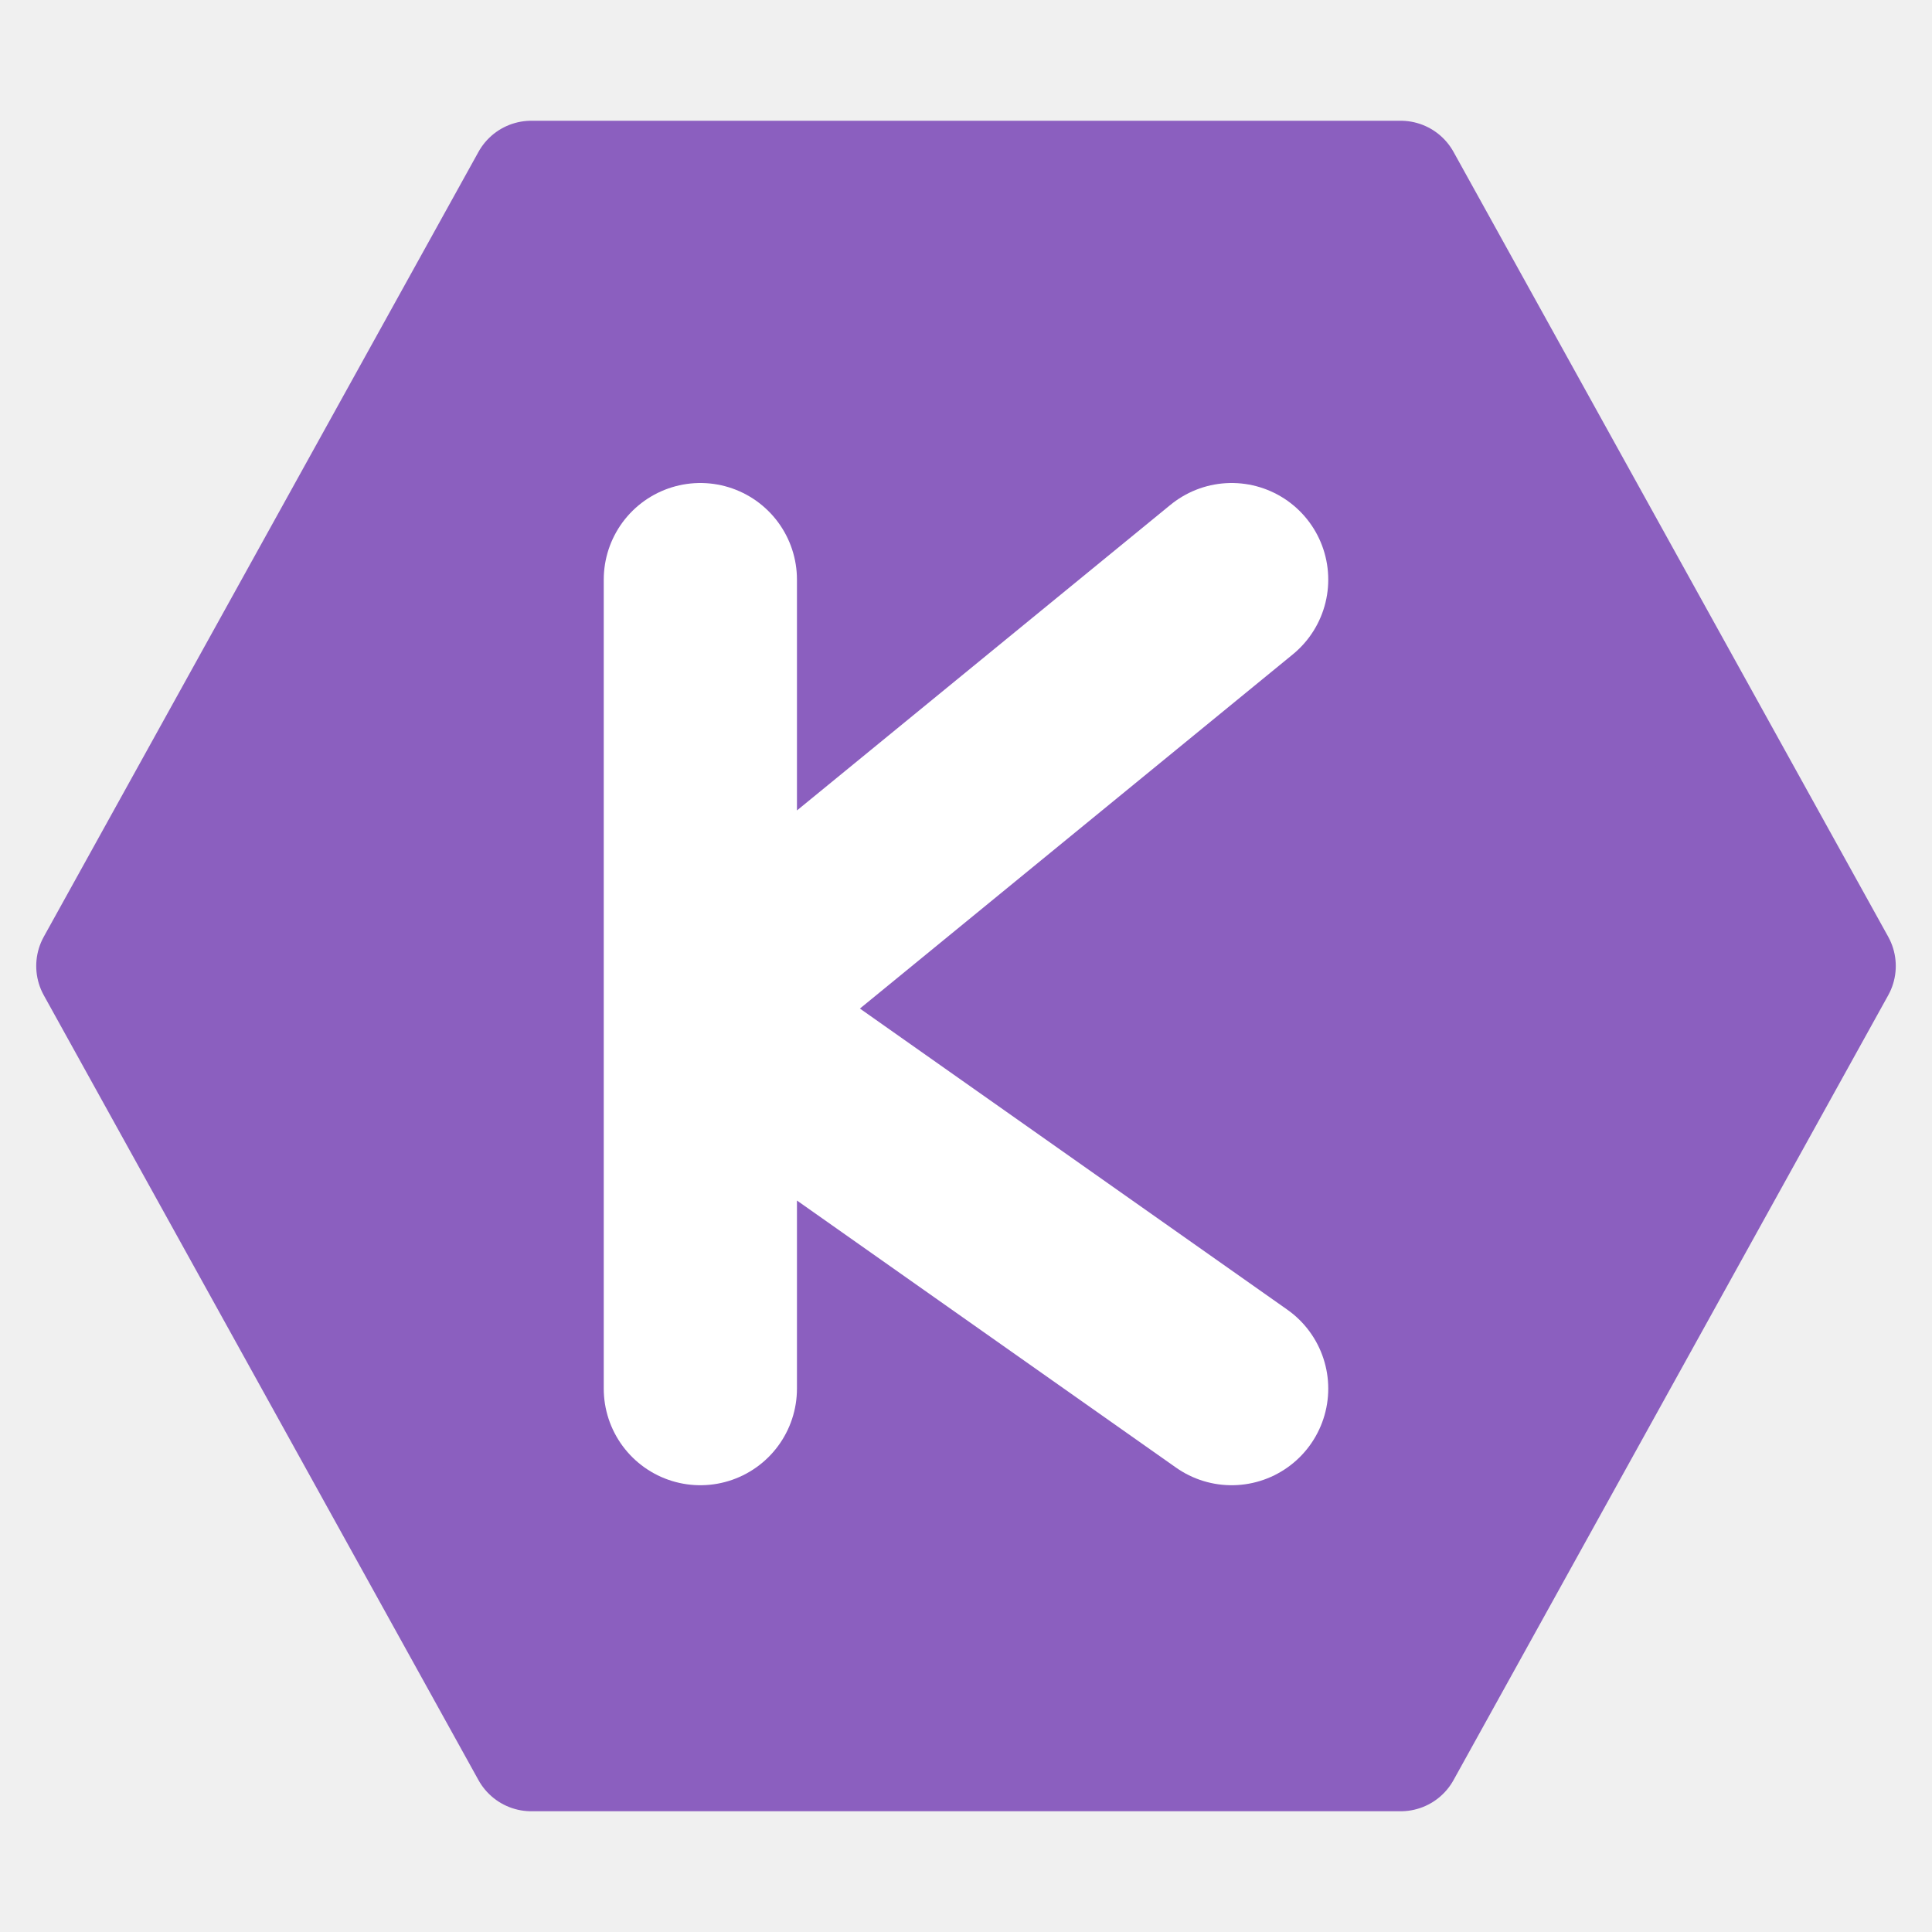
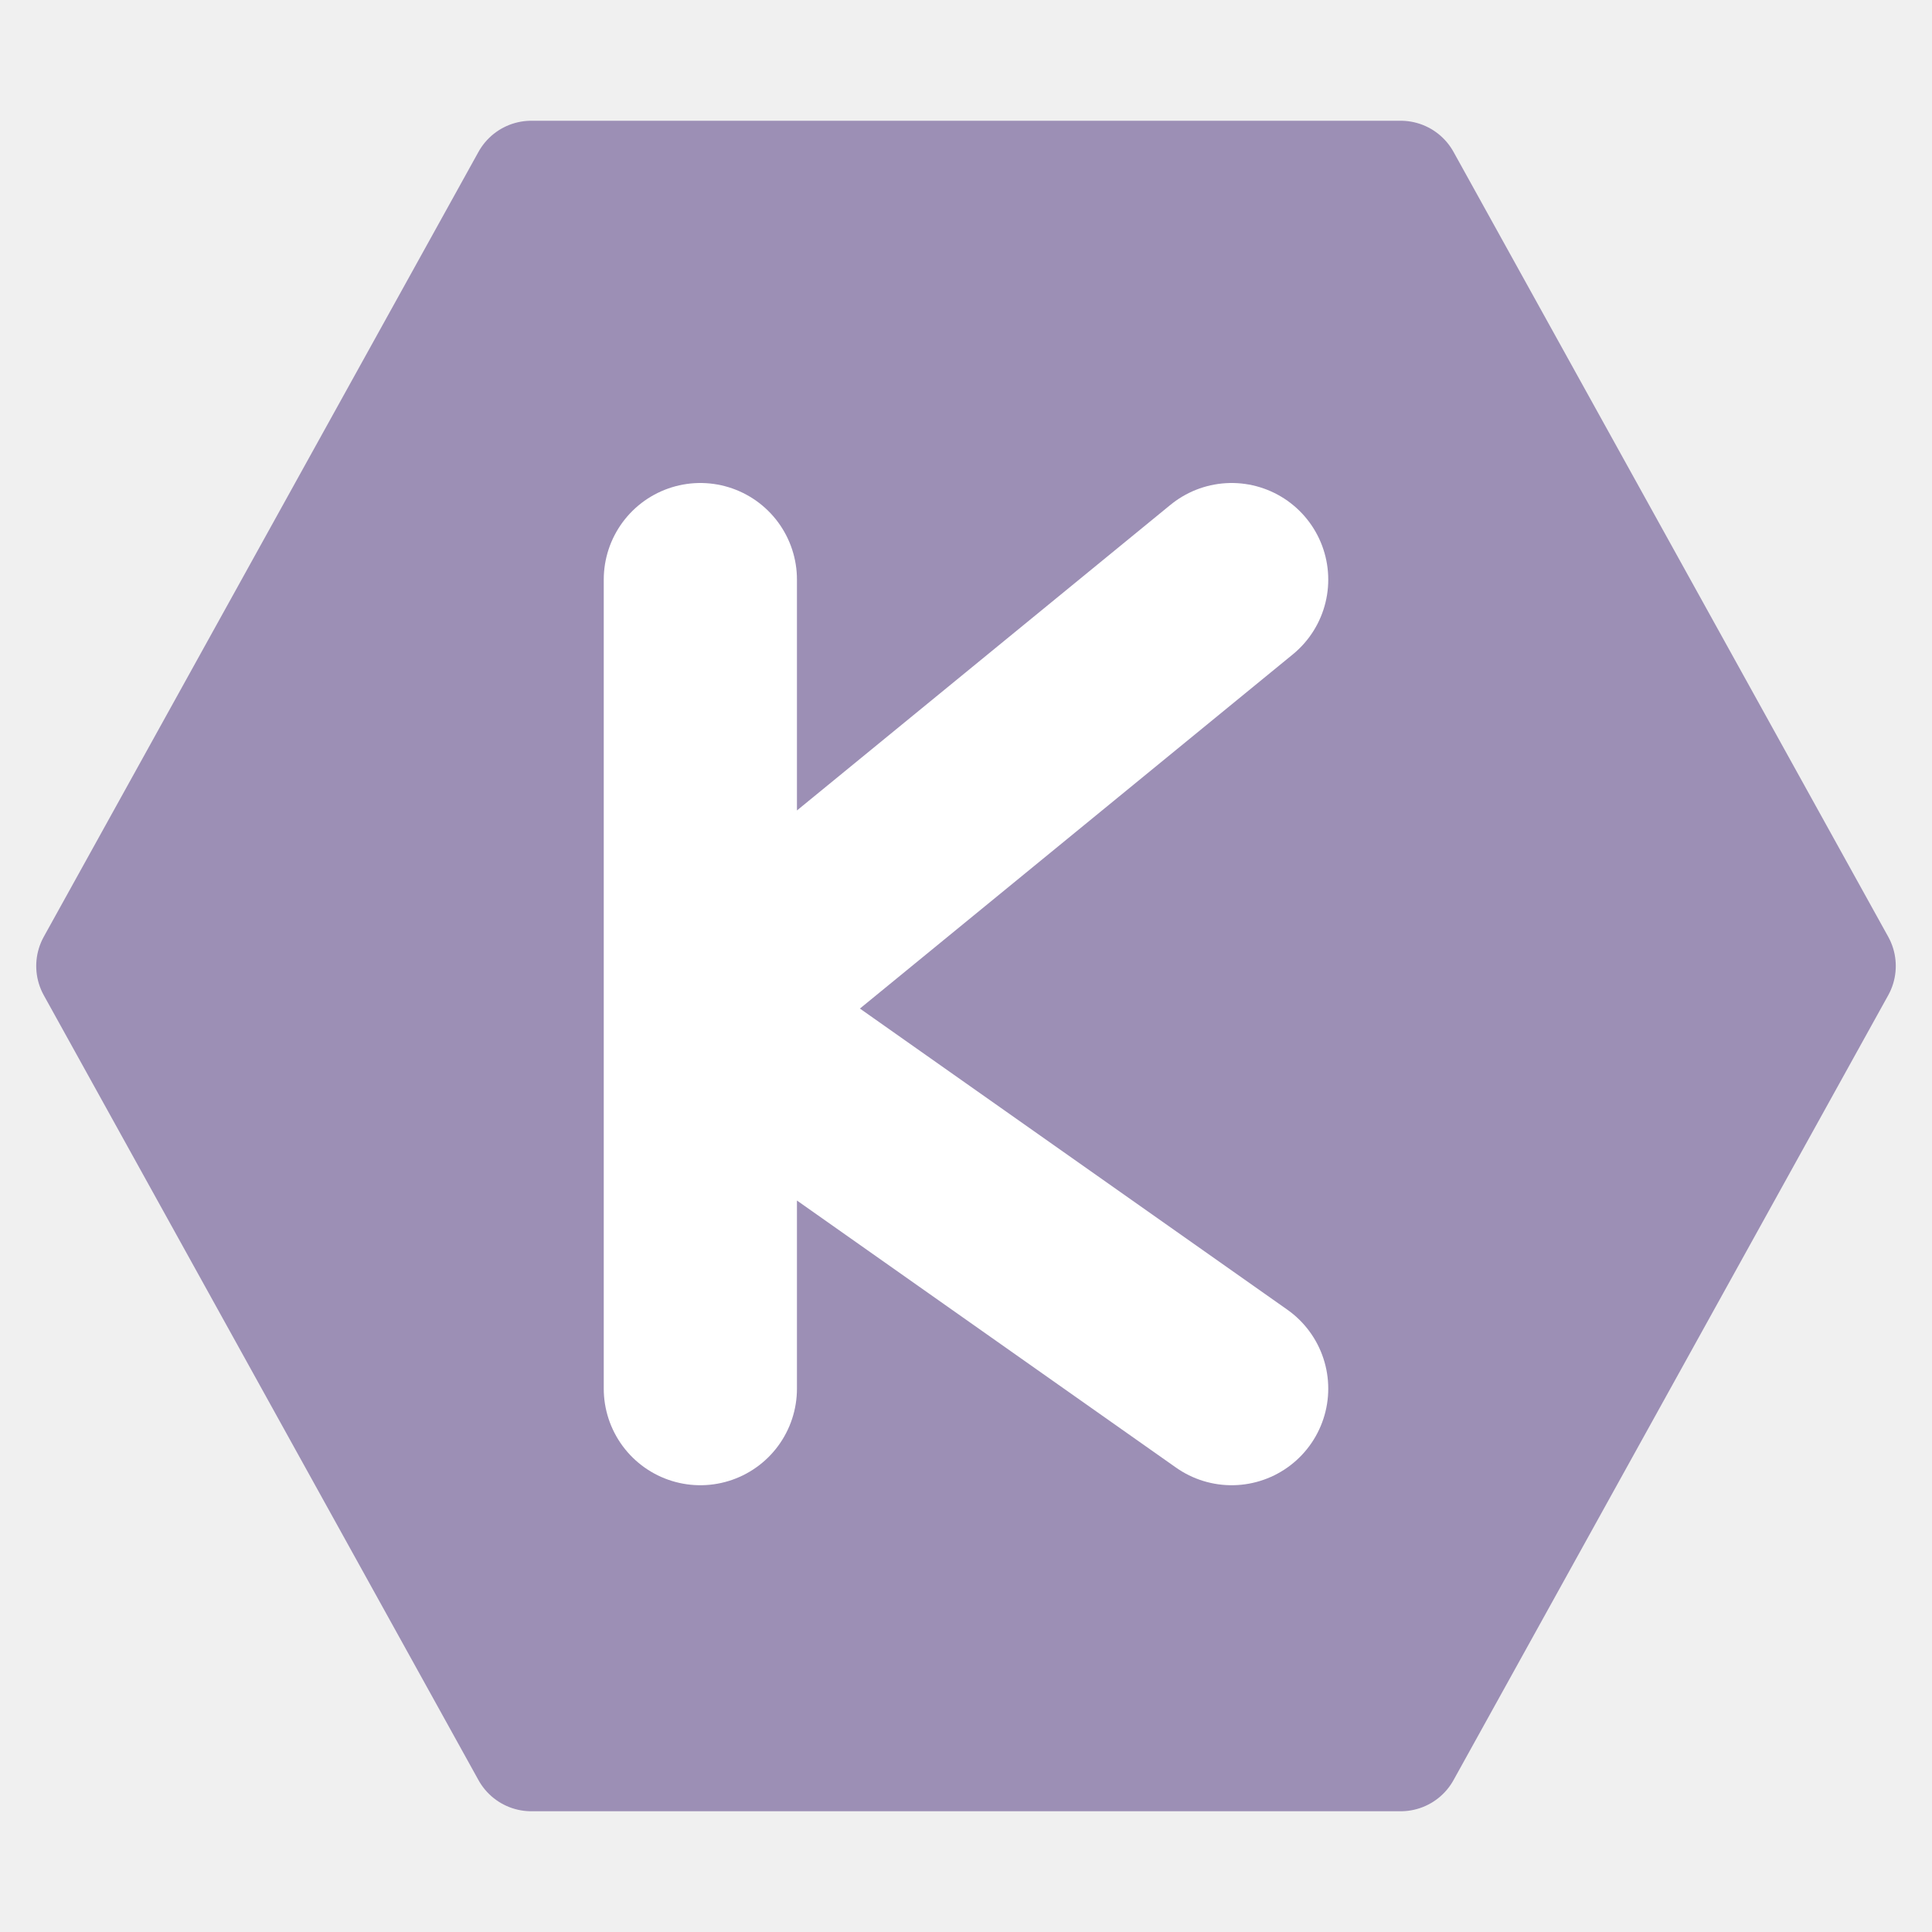
<svg xmlns="http://www.w3.org/2000/svg" width="16" height="16" viewBox="0 0 16 16">
-   <path d="M4.4 1.5h7.2L15.2 8l-3.6 6.5H4.4L.8 8z" fill="#8B5FBF" stroke="#8B5FBF" stroke-width="1" stroke-linejoin="round" />
+   <path d="M4.4 1.5h7.2L15.2 8l-3.6 6.5H4.4L.8 8z" fill="#9C8FB5" stroke="#9C8FB5" stroke-width="1" stroke-linejoin="round" />
  <path d="M5.8 4.8v6.7M10.2 4.8 5.8 8.4l4.4 3.1" stroke="#FFFFFF" stroke-width="1.6" fill="none" stroke-linecap="round" stroke-linejoin="round" />
</svg>
